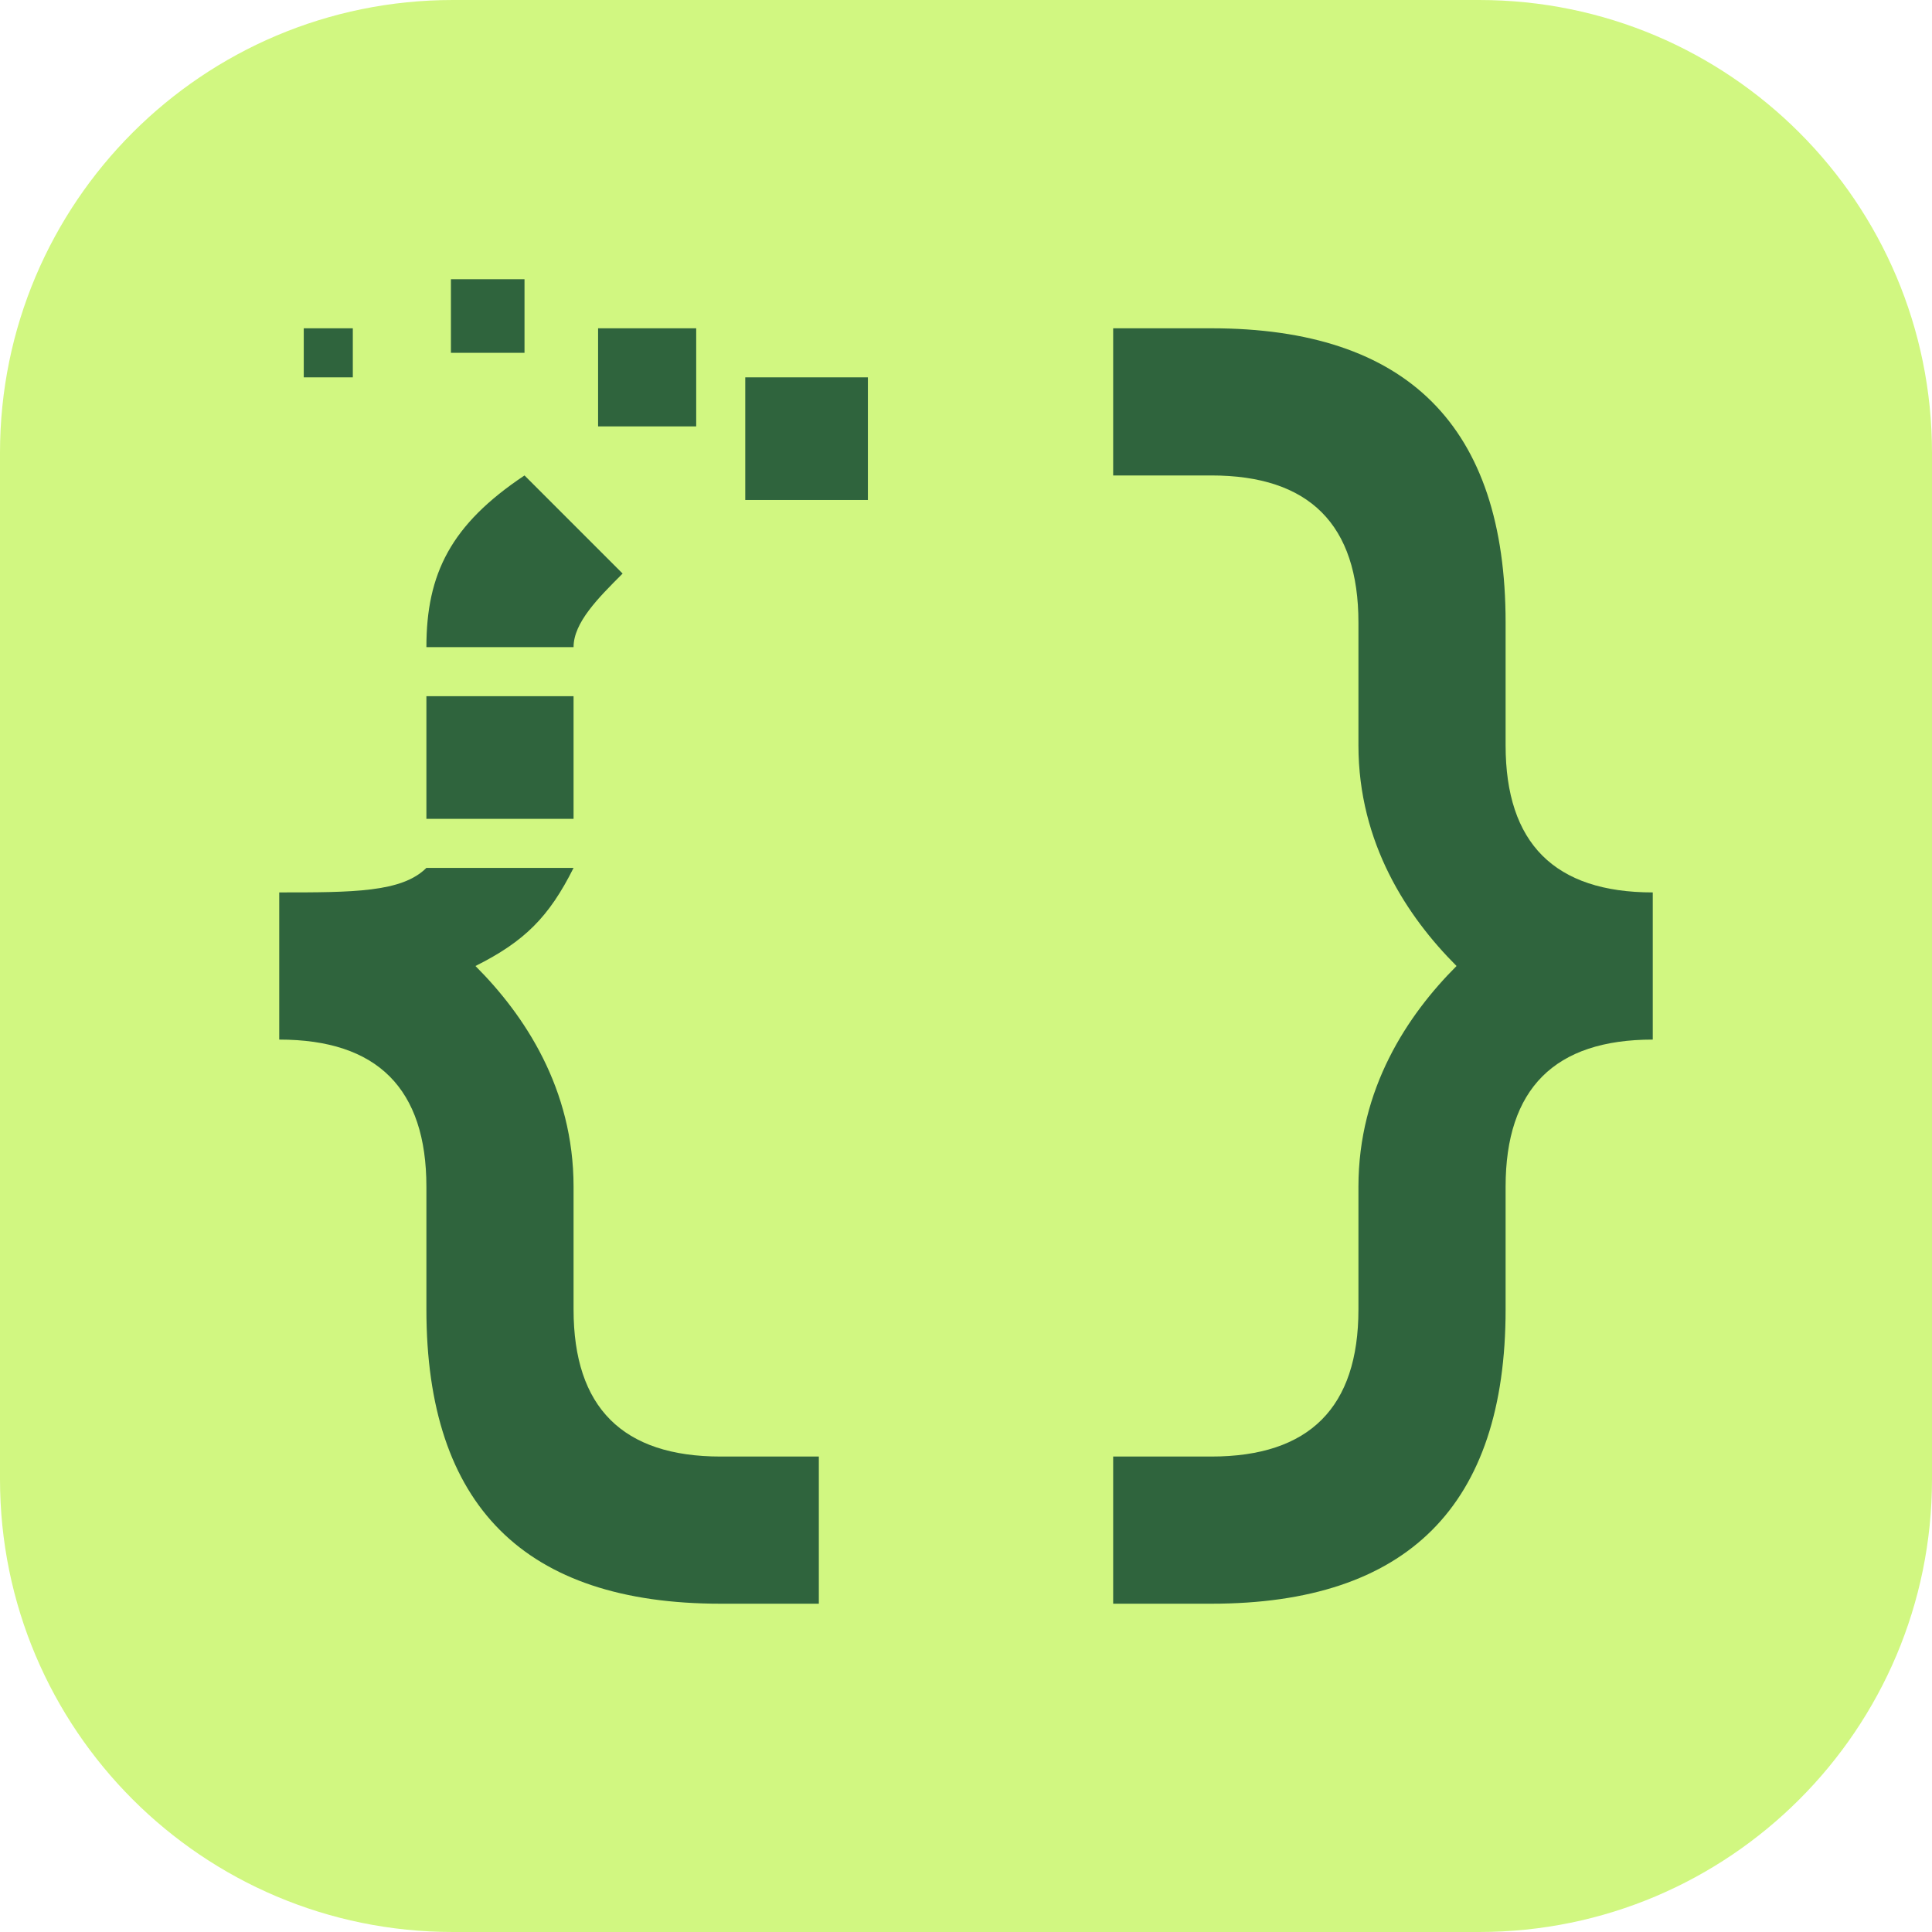
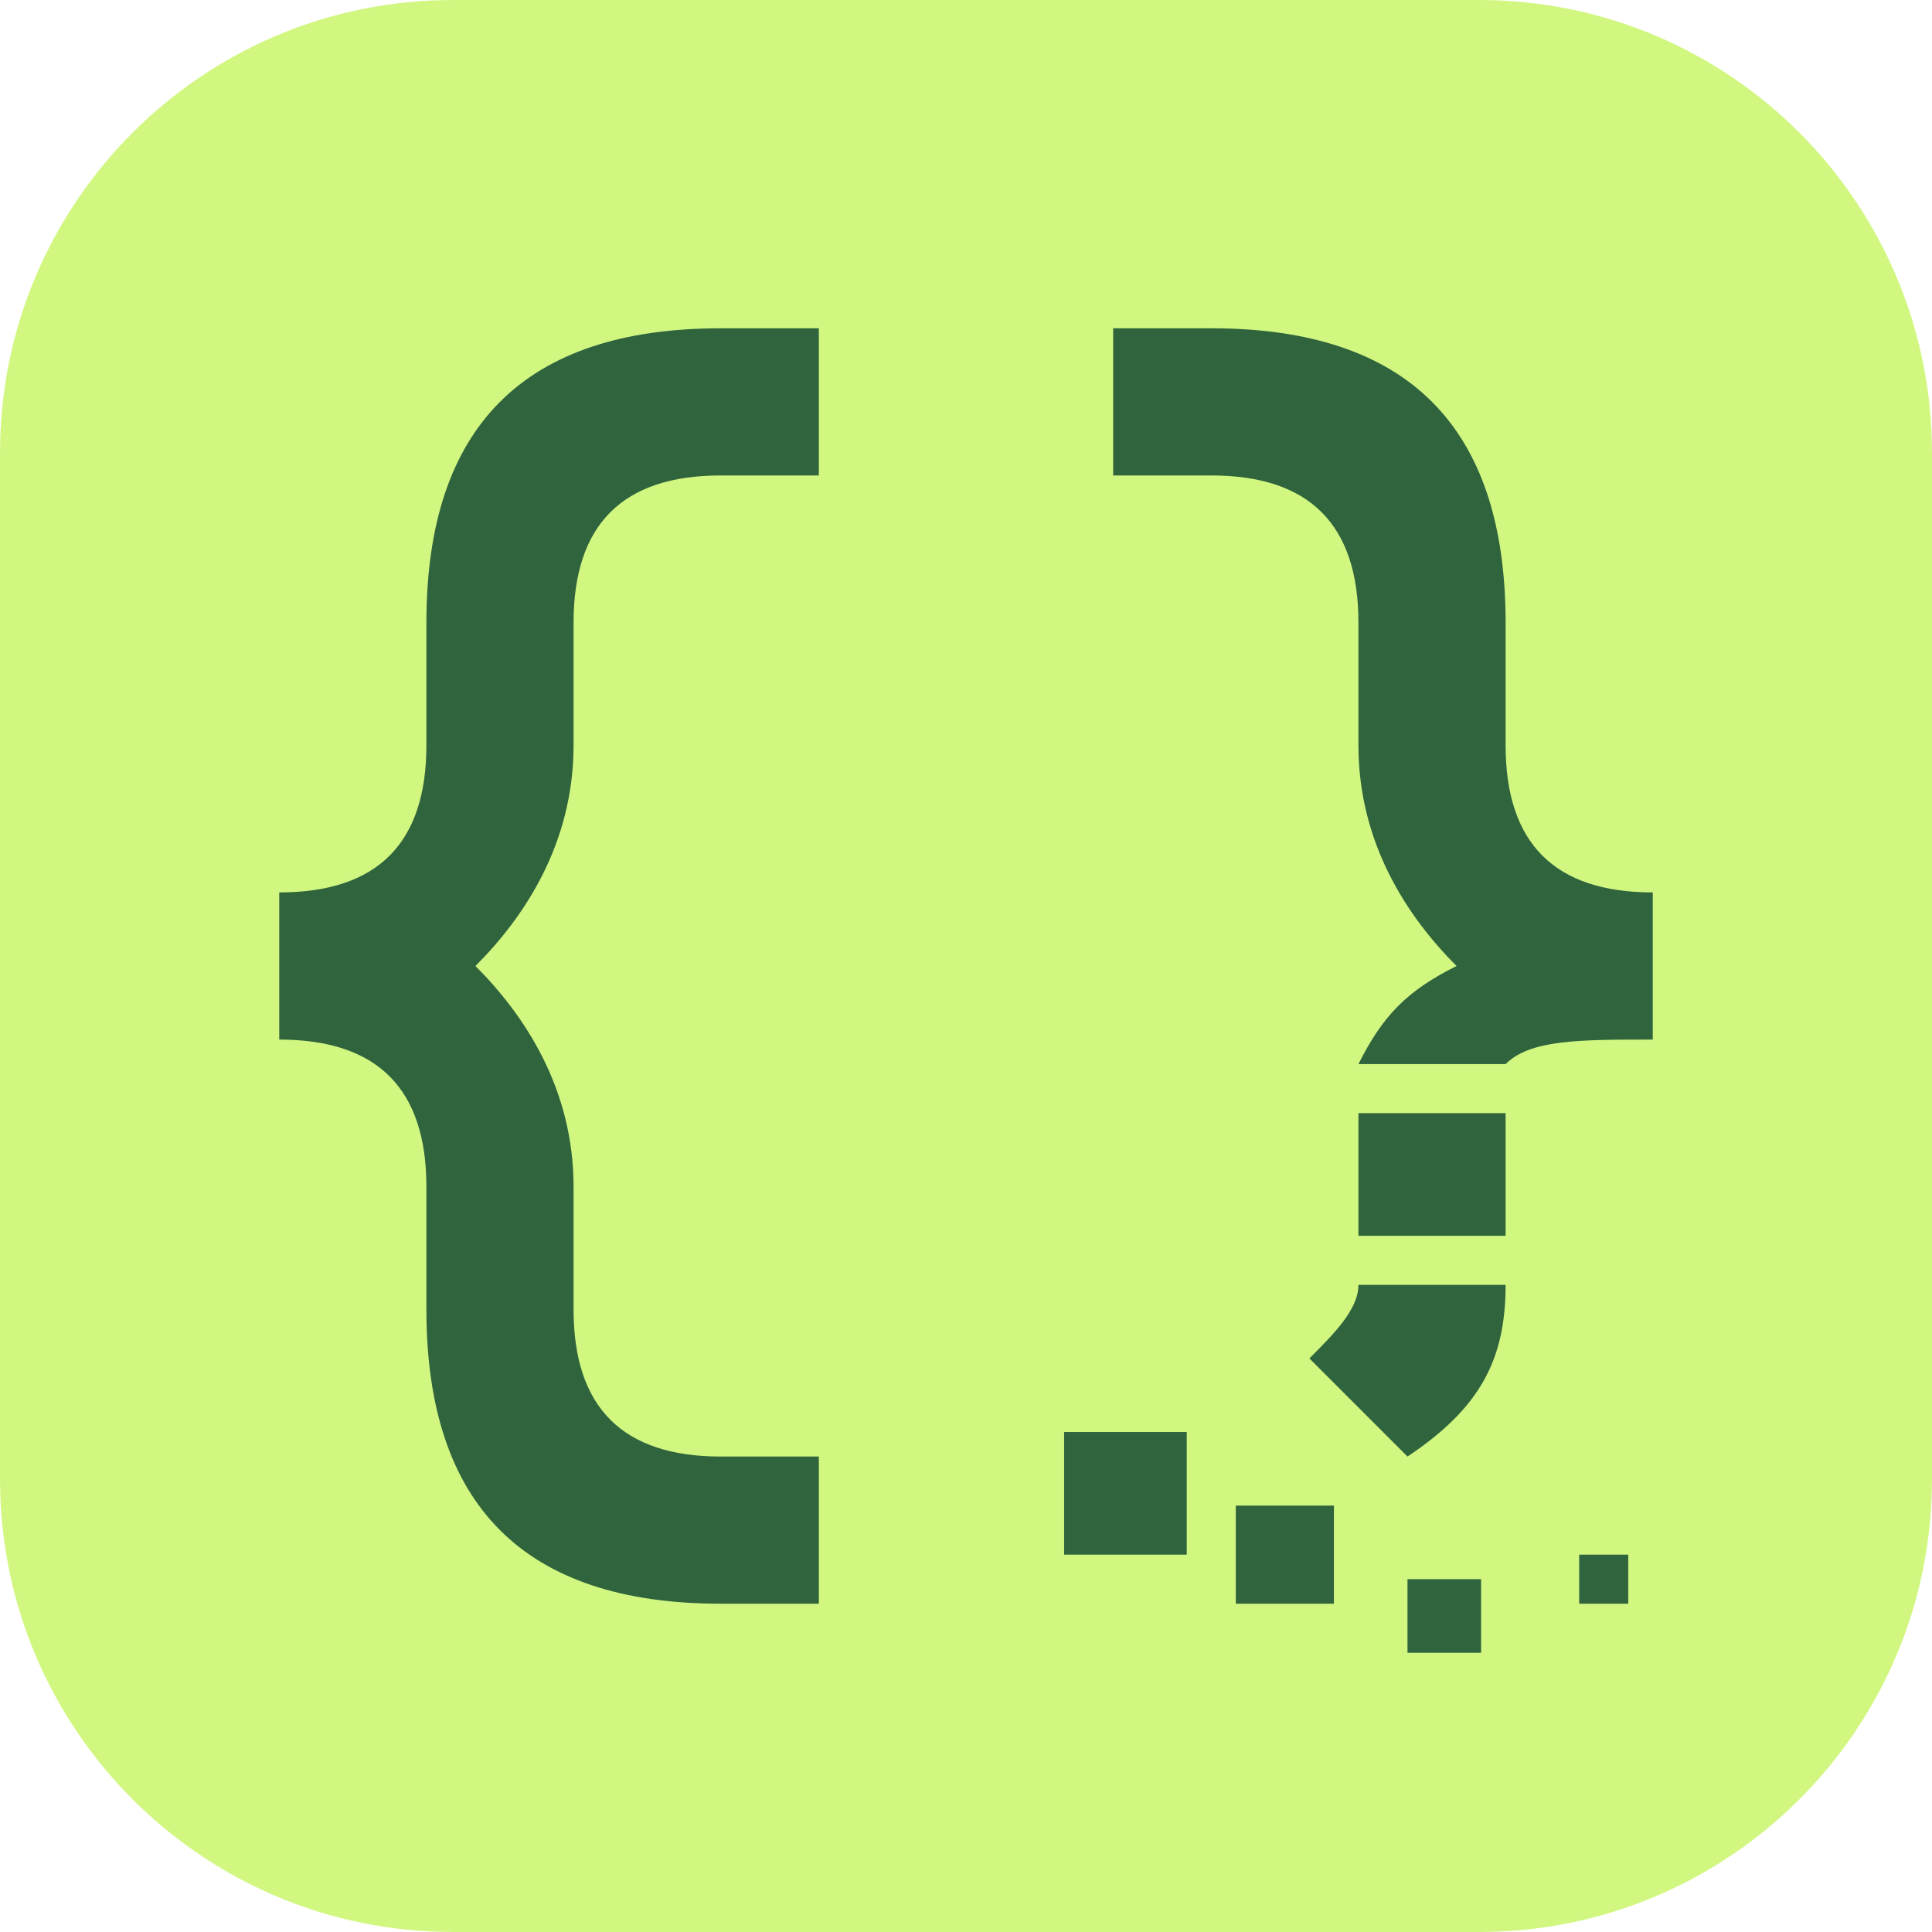
<svg xmlns="http://www.w3.org/2000/svg" viewBox="0 0 64 64">
  <rect width="64" height="64" rx="15" fill="#d1f781" />
-   <g fill="#2f643d" transform="translate(6 6) scale(.8125)">
+   <g fill="#2f643d" transform="translate(6 6) scale(.8125) rotate(180 32 32)">
    <rect x="5" y="6" width="2" height="2" />
    <rect x="11" y="4" width="3" height="3" />
    <rect x="17" y="6" width="4" height="4" />
    <rect x="23" y="8" width="5" height="5" />
    <path d="M14 12c-3 2-4 4-4 7h6c0-1 1-2 2-3Z" />
    <rect x="10" y="21" width="6" height="5" />
    <path d="M10 28c-1 1-3 1-6 1v6c4 0 6 2 6 6v5c0 8 4 12 12 12h4v-6h-4c-4 0-6-2-6-6v-5c0-4-2-7-4-9c2-1 3-2 4-4Z" />
    <path d="M38 6h4c8 0 12 4 12 12v5c0 4 2 6 6 6v6c-4 0-6 2-6 6v5c0 8-4 12-12 12h-4v-6h4c4 0 6-2 6-6v-5c0-4 2-7 4-9c-2-2-4-5-4-9v-5c0-4-2-6-6-6h-4Z" />
  </g>
</svg>
